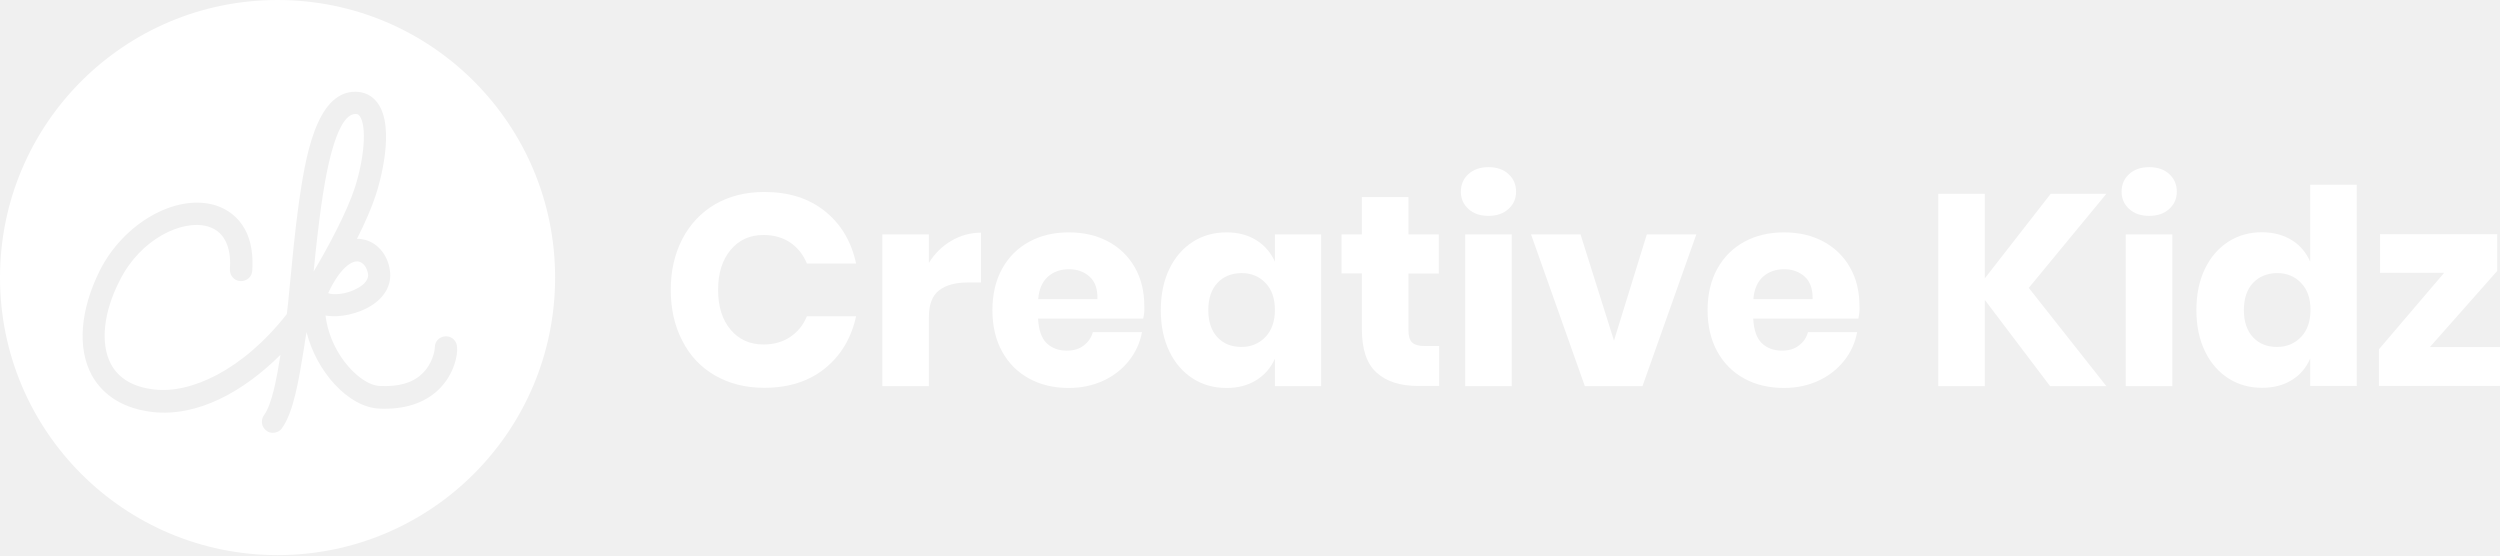
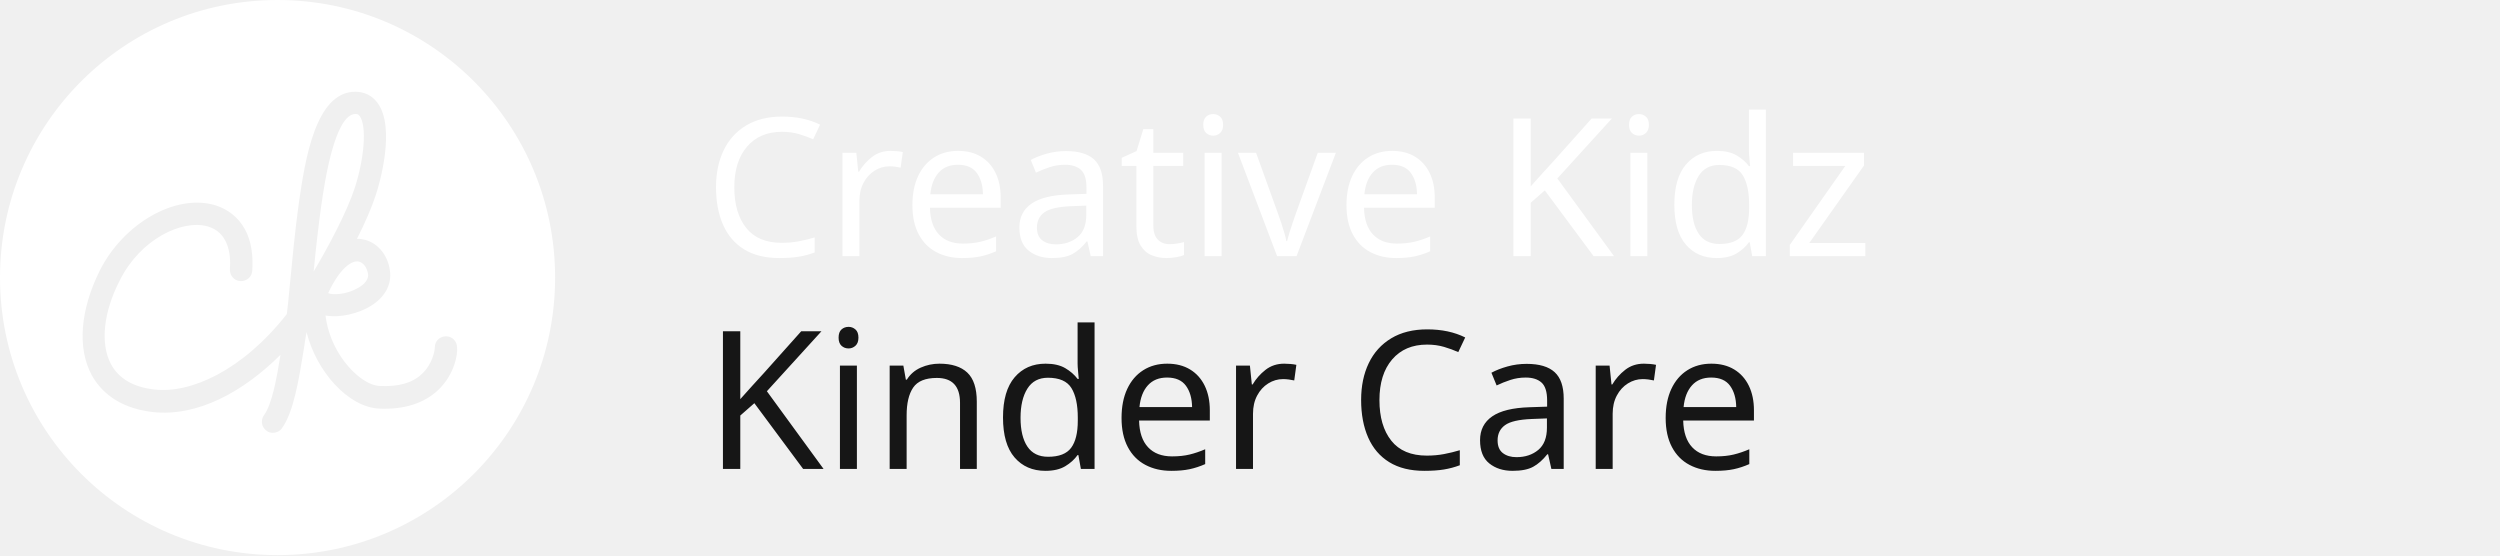
<svg xmlns="http://www.w3.org/2000/svg" version="1.1" id="Layer_1" x="0px" y="0px" viewBox="0 0 1621.3 360" style="enable-background:new 0 0 1621.3 360;" xml:space="preserve">
  <style type="text/css">
	.st0{fill:#FFFFFF;}
+ 	.st1{font-family:'Poppins-Bold';}
+ 	.st2{font-size:125px;}
+ 	.st3{fill:#161616;}
</style>
  <g>
    <path class="st0" d="M180,0C80.5,0,0,80.5,0,180s80.5,180,180,180s180-80.5,180-180S279.5,0,180,0z M284.1,253   c-9.3,8.7-22.2,12.7-38.2,12c-20.1-1-40.6-23.9-47.1-49.6c-0.6,3.3-1.2,7-1.7,10.6c-3.3,20.3-6.6,41.1-14.3,51.8   c-1.4,1.9-3.7,2.9-5.8,2.9c-1.5,0-3.1-0.4-4.2-1.4c-3.3-2.3-3.9-7-1.5-10.2c5-6.8,8.1-23.2,10.6-39c-23.9,23.8-53.7,40.4-83,37.1   c-23.2-2.7-34.2-14.5-39.4-23.9c-9.5-17.6-7.5-42.5,5.4-68.2c15.3-30.1,48.3-49.1,73.6-42.3c8.3,2.3,27.2,10.8,25.1,42.7   c-0.2,4.1-3.7,7-7.7,6.8c-4.1-0.2-7-3.7-6.8-7.7c0.8-10.6-1.4-24.1-14.5-27.8c-16.6-4.6-43.5,8.3-56.8,34.8   C67,202.4,64.9,222.9,72,236.2c5,9.3,14.5,14.9,28.2,16.4c23.2,2.7,56.8-12,85.8-48.9c0.4-2.7,1.2-10.4,1.9-18.2   c1.5-15.6,3.5-36.9,6-54.5c3.9-26.7,10.6-71.5,36.5-71.5c6,0,11,2.5,14.5,7.3c11.8,16.2,1.2,52.5-1.2,59.7   c-2.7,8.3-7.1,18.3-12.2,28.4c1.2,0,2.3,0,3.1,0.2c9.5,1.4,17,9.7,18.3,20.7c1.2,8.7-3.3,17-12.4,22.6c-8.1,5-20.1,7.9-29.4,6.2   c1.2,10.4,5.6,21.2,12.4,30.1c7.1,9.3,15.8,15.3,22.8,15.6c12,0.6,21.1-1.9,27.2-7.7c7-6.4,8.5-15.3,8.5-17.4   c0-4.1,3.3-7.1,7.3-7.1s7.1,3.3,7.1,7.1C297,229.6,294.7,243,284.1,253z" />
    <path class="st0" d="M213,189.7c0,0.2-0.2,0.2-0.2,0.4c2.7,1.2,11.2,1.2,18.9-3.1c2.9-1.5,7.5-4.8,7-9.1c-0.6-4.4-3.1-7.7-6.2-8.3   C228.3,168.8,220.6,173.6,213,189.7z" />
    <path class="st0" d="M233.3,75.3c-0.8-1-1.4-1.4-2.7-1.4c-13.5,0-20.1,44.4-22.2,59.1c-1.9,13.5-3.7,29.5-5,43.1   c9.3-15.6,21.6-38.6,26.7-54.3C236.4,102.2,237.9,81.7,233.3,75.3z" />
  </g>
-   <g>
-     <path class="st0" d="M535,137c10.4,8.3,17.1,19.6,20.2,33.9h-31.9c-2.4-5.8-6-10.3-10.8-13.6c-4.9-3.3-10.7-4.9-17.4-4.9   c-8.8,0-15.9,3.2-21.3,9.7c-5.4,6.5-8.1,15.1-8.1,25.9c0,10.8,2.7,19.4,8.1,25.8c5.4,6.4,12.5,9.6,21.3,9.6   c6.7,0,12.5-1.6,17.4-4.9c4.9-3.3,8.5-7.8,10.8-13.4h31.9c-3.1,14.1-9.8,25.4-20.2,33.8c-10.4,8.4-23.5,12.6-39.4,12.6   c-12.1,0-22.7-2.7-31.9-8c-9.2-5.3-16.3-12.8-21.2-22.5c-5-9.6-7.5-20.6-7.5-33c0-12.3,2.5-23.3,7.5-33c5-9.6,12.1-17.1,21.2-22.5   c9.2-5.3,19.8-8,31.9-8C511.5,124.5,524.6,128.6,535,137z" />
-     <path class="st0" d="M616.9,156.2c5.9-3.5,12.4-5.3,19.3-5.3v32.3h-8.6c-8,0-14.2,1.7-18.6,5.1c-4.4,3.4-6.6,9.2-6.6,17.3v44.8   h-30.2V152h30.2v18.5C606.1,164.5,610.9,159.7,616.9,156.2z" />
-     <path class="st0" d="M741.4,206.6h-68.2c0.4,7.4,2.2,12.7,5.6,16c3.4,3.2,7.8,4.8,13,4.8c4.5,0,8.2-1.1,11.1-3.4   c2.9-2.2,4.9-5.1,5.8-8.6h31.9c-1.3,6.9-4.1,13.1-8.5,18.6c-4.4,5.5-9.9,9.8-16.6,12.9c-6.7,3.1-14.2,4.7-22.4,4.7   c-9.6,0-18.2-2-25.7-6.1c-7.5-4.1-13.3-9.9-17.5-17.5c-4.2-7.6-6.3-16.6-6.3-26.8c0-10.3,2.1-19.3,6.3-26.9   c4.2-7.6,10-13.4,17.5-17.5c7.5-4.1,16.1-6.1,25.7-6.1c9.8,0,18.3,2,25.7,6c7.4,4,13.1,9.6,17.2,16.8c4.1,7.2,6.1,15.5,6.1,25   C742.3,201,742,203.7,741.4,206.6z M706.6,179.4c-3.6-3.2-8-4.8-13.3-4.8c-5.5,0-10.1,1.6-13.8,4.9c-3.6,3.3-5.7,8.1-6.2,14.5h38.4   C711.9,187.5,710.2,182.6,706.6,179.4z" />
-     <path class="st0" d="M814.8,155.8c5.4,3.4,9.4,8.1,12,13.9V152h30v98.4h-30v-17.8c-2.6,5.9-6.6,10.5-12,13.9   c-5.4,3.4-11.9,5.1-19.4,5.1c-8.1,0-15.4-2-21.8-6.1c-6.4-4.1-11.5-9.9-15.2-17.5c-3.7-7.6-5.6-16.6-5.6-26.8   c0-10.3,1.9-19.3,5.6-26.9c3.7-7.6,8.8-13.4,15.2-17.5c6.4-4.1,13.7-6.1,21.8-6.1C802.9,150.7,809.4,152.4,814.8,155.8z    M789.5,183.5c-3.9,4.2-5.9,10.1-5.9,17.6c0,7.5,2,13.4,5.9,17.6c3.9,4.2,9.1,6.3,15.6,6.3c6.3,0,11.5-2.2,15.6-6.5   c4.1-4.3,6.1-10.2,6.1-17.5c0-7.4-2-13.3-6.1-17.5c-4.1-4.3-9.3-6.4-15.6-6.4C798.6,177.2,793.4,179.3,789.5,183.5z" />
-     <path class="st0" d="M933.3,224.4v25.9h-13.6c-11.5,0-20.5-2.8-26.9-8.6c-6.4-5.7-9.6-15.1-9.6-28.3v-36.1H870V152h13.2v-24.2h30.2   V152h19.7v25.4h-19.7V214c0,3.9,0.8,6.6,2.4,8.1c1.6,1.5,4.3,2.3,8,2.3H933.3z" />
-     <path class="st0" d="M952.3,112.9c3.3-3,7.6-4.5,13-4.5c5.4,0,9.8,1.5,13,4.5c3.3,3,4.9,6.8,4.9,11.4c0,4.5-1.6,8.2-4.9,11.2   c-3.3,3-7.6,4.5-13,4.5c-5.4,0-9.8-1.5-13-4.5c-3.3-3-4.9-6.7-4.9-11.2C947.4,119.7,949,115.9,952.3,112.9z M980.4,152v98.4h-30.2   V152H980.4z" />
-     <path class="st0" d="M1046.7,220.9L1068,152h32.1l-34.9,98.4h-37.4L992.9,152h32.1L1046.7,220.9z" />
-     <path class="st0" d="M1205.2,206.6h-68.2c0.4,7.4,2.2,12.7,5.6,16c3.4,3.2,7.8,4.8,13,4.8c4.5,0,8.2-1.1,11.1-3.4   c2.9-2.2,4.9-5.1,5.8-8.6h31.9c-1.3,6.9-4.1,13.1-8.5,18.6c-4.4,5.5-9.9,9.8-16.6,12.9c-6.7,3.1-14.2,4.7-22.4,4.7   c-9.6,0-18.2-2-25.7-6.1c-7.5-4.1-13.3-9.9-17.5-17.5c-4.2-7.6-6.3-16.6-6.3-26.8c0-10.3,2.1-19.3,6.3-26.9   c4.2-7.6,10-13.4,17.5-17.5c7.5-4.1,16.1-6.1,25.7-6.1c9.8,0,18.3,2,25.7,6c7.4,4,13.1,9.6,17.2,16.8c4.1,7.2,6.1,15.5,6.1,25   C1206.1,201,1205.8,203.7,1205.2,206.6z M1170.4,179.4c-3.6-3.2-8-4.8-13.3-4.8c-5.5,0-10.1,1.6-13.8,4.9   c-3.6,3.3-5.7,8.1-6.2,14.5h38.4C1175.7,187.5,1173.9,182.6,1170.4,179.4z" />
-     <path class="st0" d="M1315.7,186.7l50.3,63.7h-36.5l-42.3-55.9v55.9H1257V125.7h30.2v54.8l42.7-54.8h36.1L1315.7,186.7z" />
-     <path class="st0" d="M1380.8,112.9c3.3-3,7.6-4.5,13-4.5c5.4,0,9.8,1.5,13,4.5c3.3,3,4.9,6.8,4.9,11.4c0,4.5-1.6,8.2-4.9,11.2   c-3.3,3-7.6,4.5-13,4.5c-5.4,0-9.8-1.5-13-4.5c-3.3-3-4.9-6.7-4.9-11.2C1375.9,119.7,1377.5,115.9,1380.8,112.9z M1408.8,152v98.4   h-30.2V152H1408.8z" />
-     <path class="st0" d="M1486.4,155.8c5.4,3.4,9.3,8.1,11.8,13.9v-49.9h30.2v130.5h-30.2v-17.8c-2.5,5.9-6.4,10.5-11.8,13.9   c-5.4,3.4-11.9,5.1-19.4,5.1c-8.1,0-15.4-2-21.8-6.1c-6.4-4.1-11.5-9.9-15.2-17.5c-3.7-7.6-5.6-16.6-5.6-26.8   c0-10.3,1.9-19.3,5.6-26.9c3.7-7.6,8.8-13.4,15.2-17.5c6.4-4.1,13.7-6.1,21.8-6.1C1474.5,150.7,1481,152.4,1486.4,155.8z    M1461.1,183.5c-3.9,4.2-5.9,10.1-5.9,17.6c0,7.5,2,13.4,5.9,17.6c3.9,4.2,9.1,6.3,15.6,6.3c6.3,0,11.5-2.2,15.6-6.5   c4.1-4.3,6.1-10.2,6.1-17.5c0-7.4-2-13.3-6.1-17.5c-4.1-4.3-9.3-6.4-15.6-6.4C1470.3,177.2,1465.1,179.3,1461.1,183.5z" />
-     <path class="st0" d="M1575.8,225.1h45.5v25.2h-78.5v-23.8l42.3-49.6h-41.6v-25h76v23.8L1575.8,225.1z" />
-   </g>
+   <text transform="matrix(1 0 0 1 456.7173 166.1)">
+     <tspan x="0" y="0" class="st0 st1 st2">Creative Kidz</tspan>
+     <tspan x="0" y="138" class="st3 st1 st2">Kinder Care</tspan>
+   </text>
</svg>
